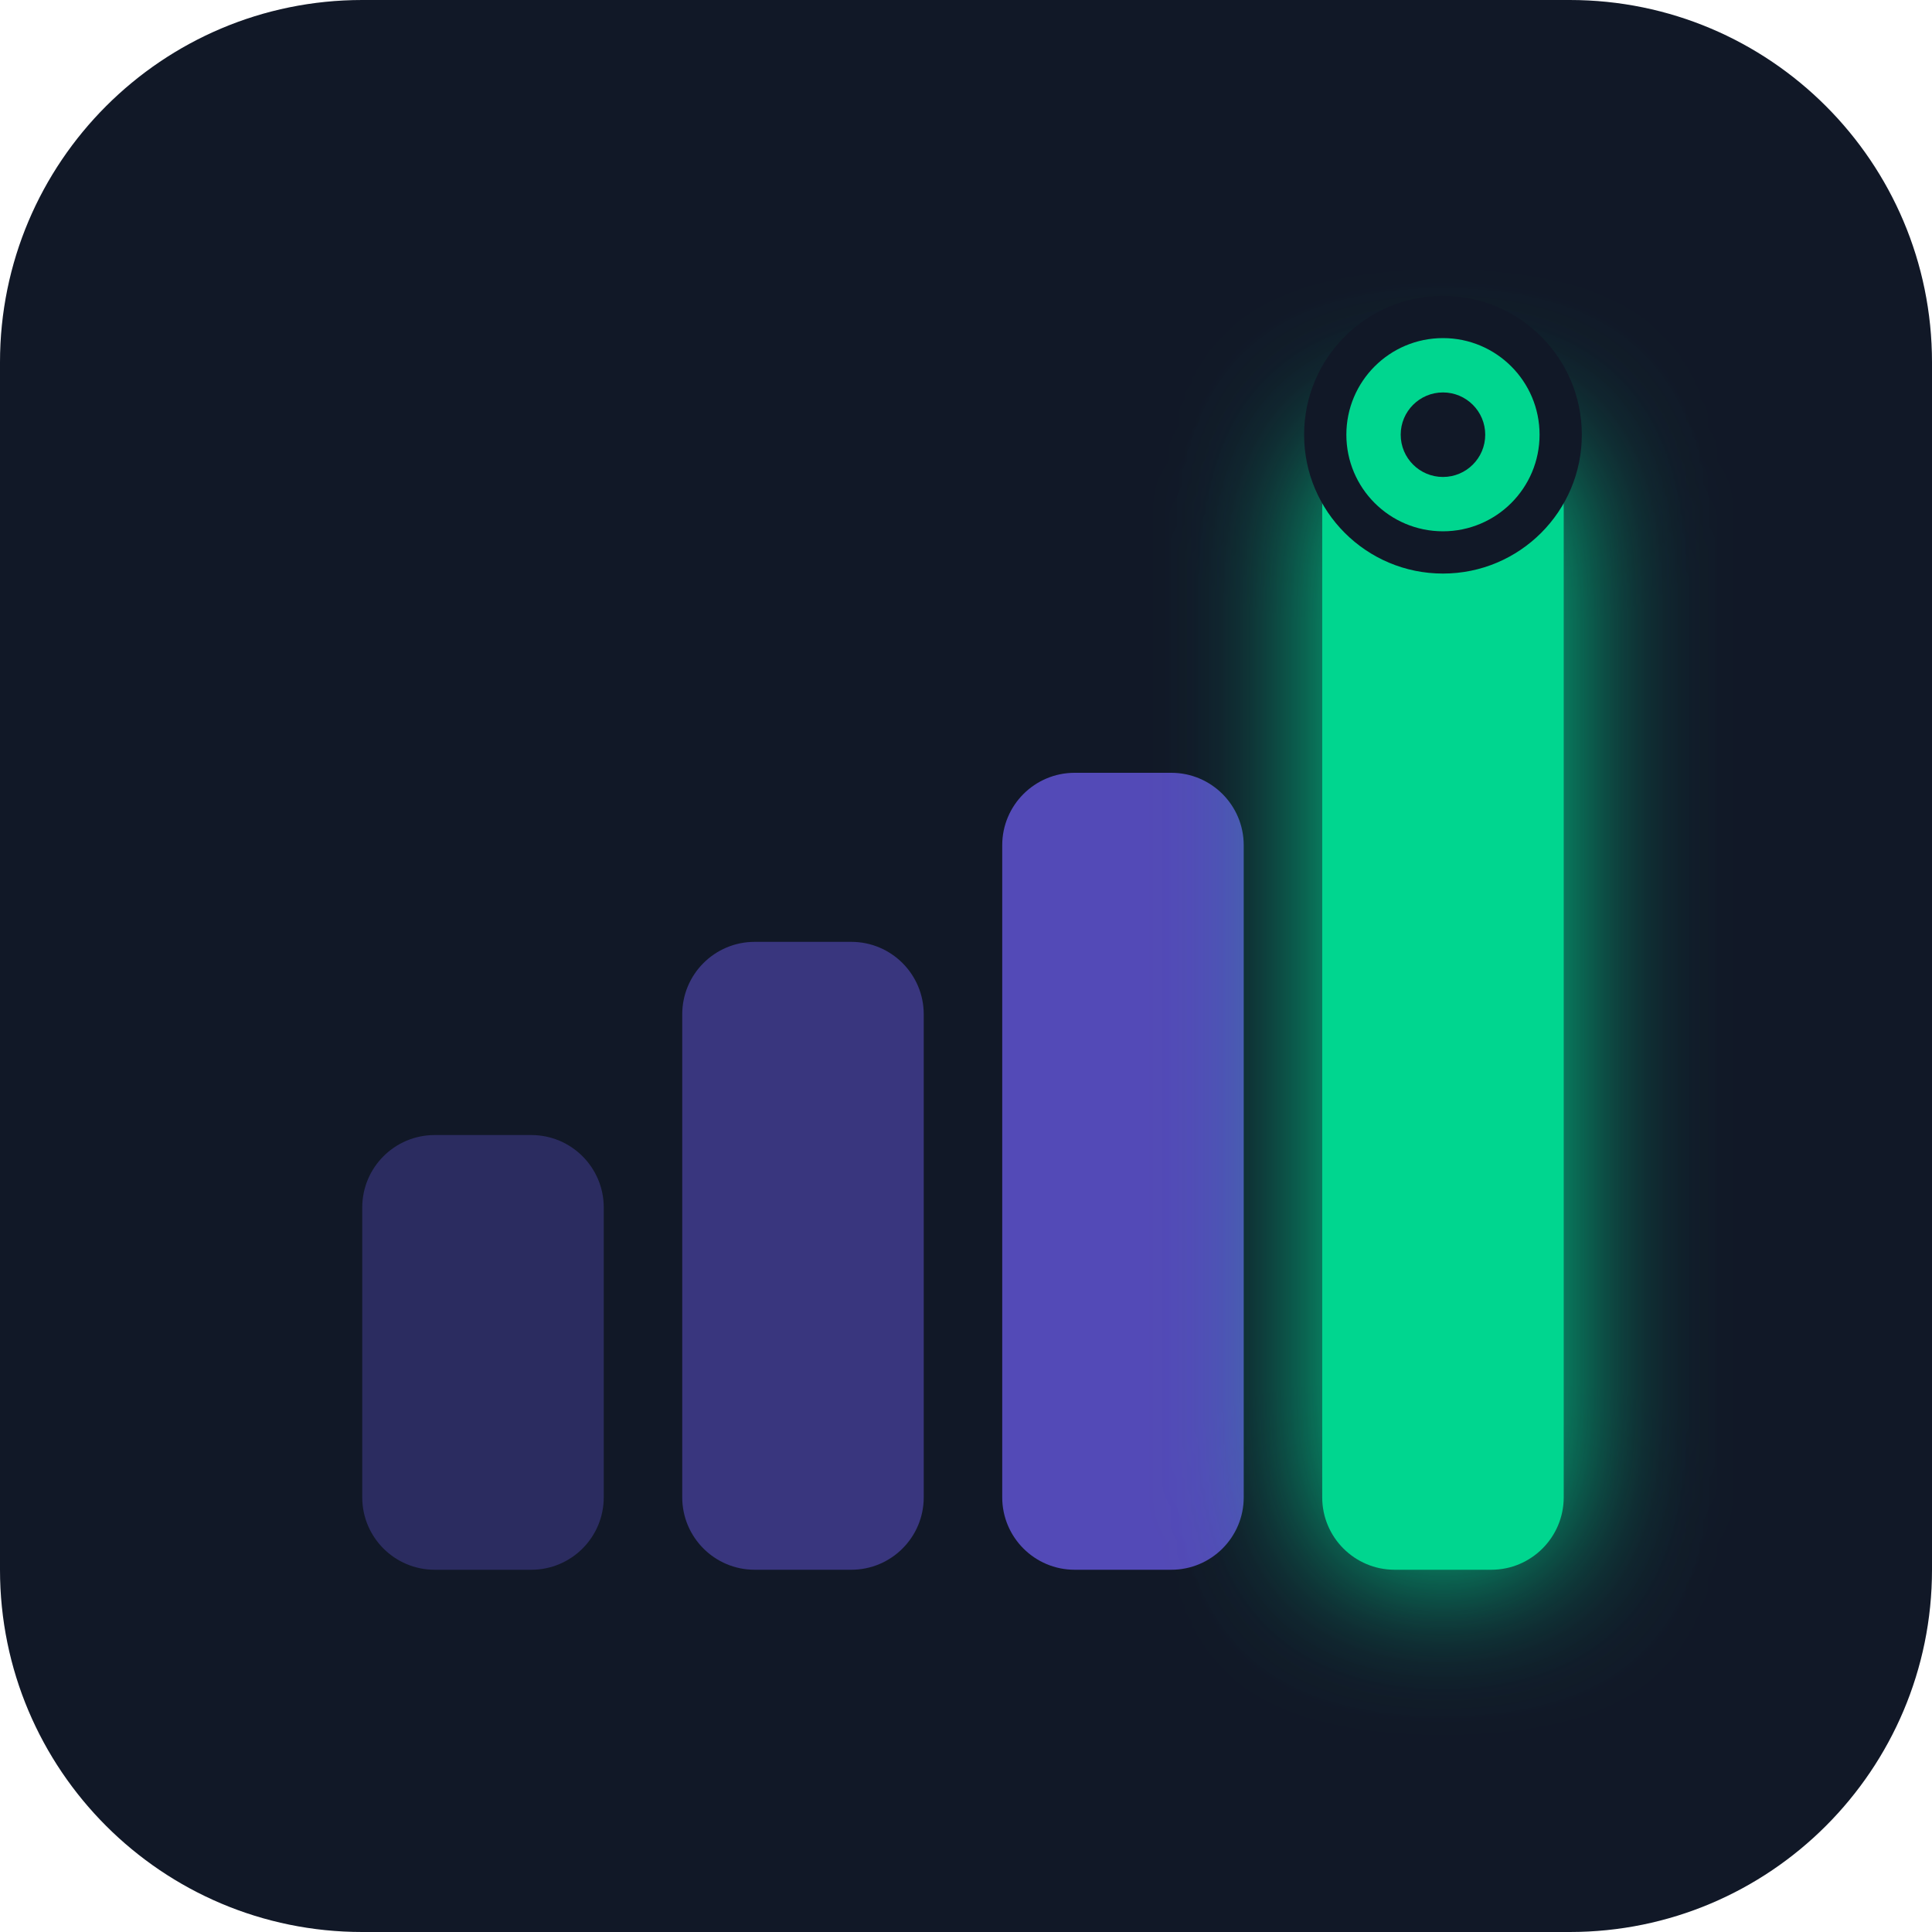
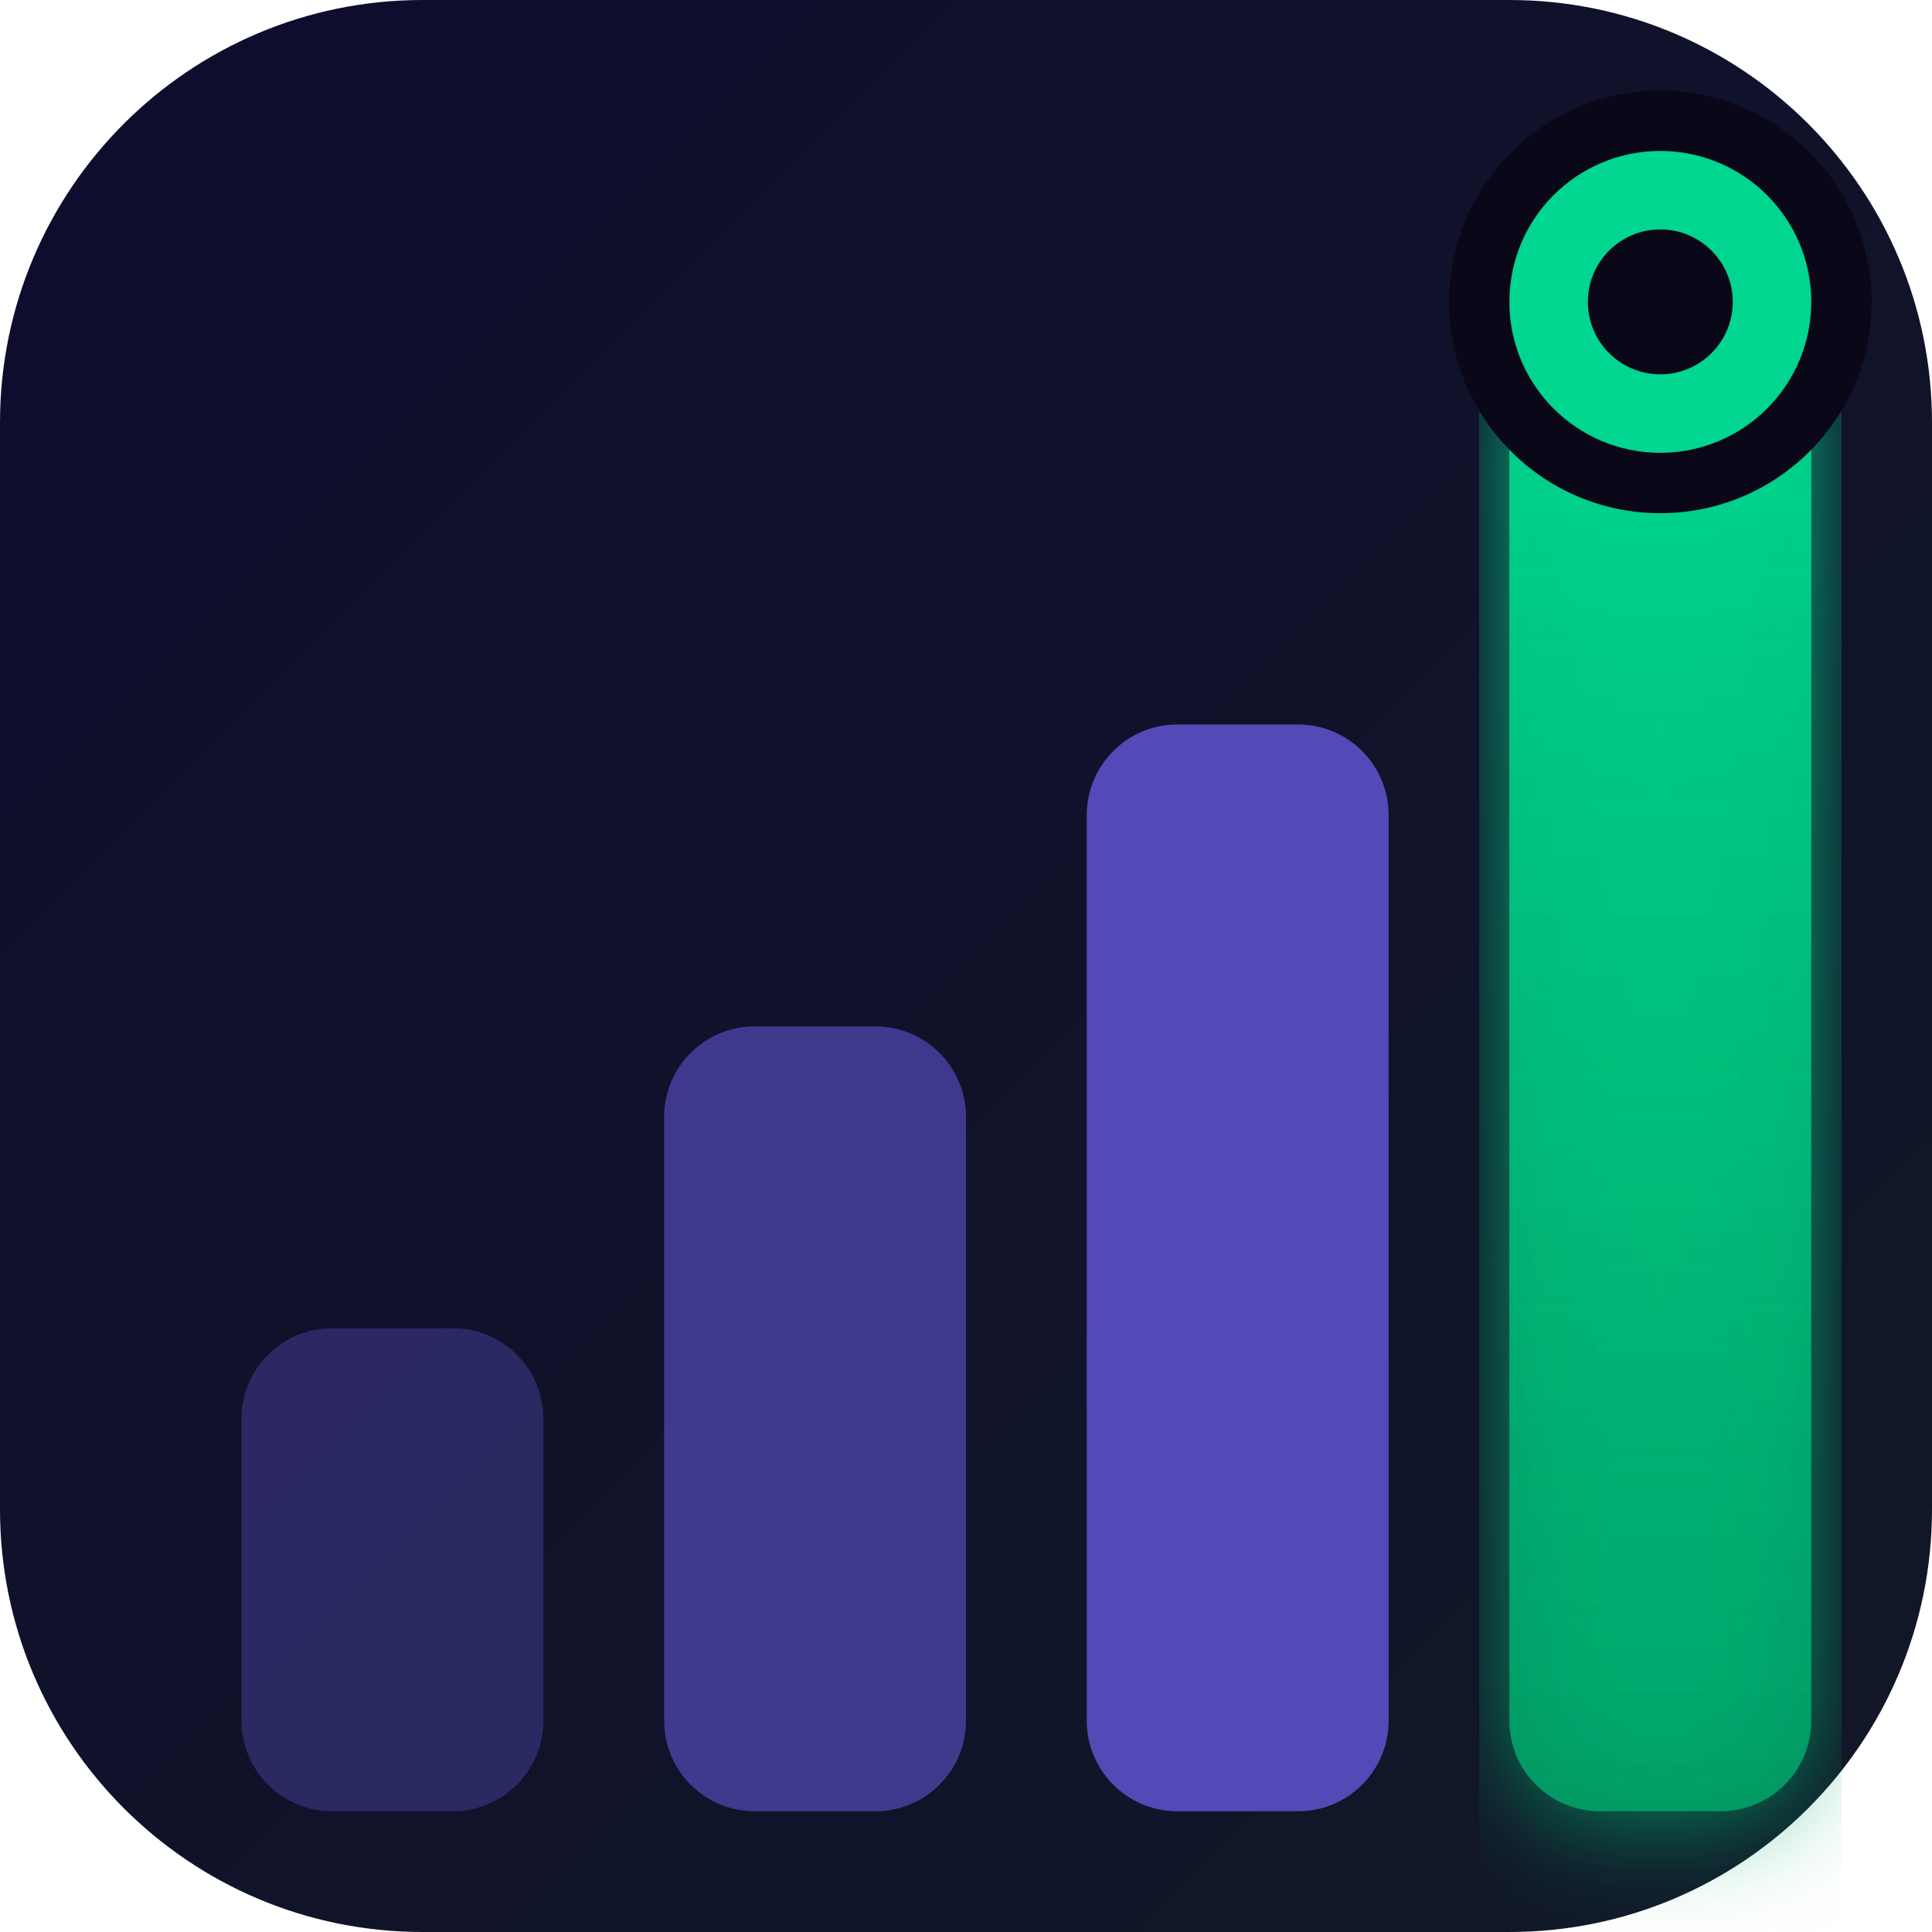
- <svg xmlns="http://www.w3.org/2000/svg" viewBox="0 0 32 32" width="32" height="32">
+ <svg xmlns="http://www.w3.org/2000/svg" viewBox="0 0 32 32">
  <defs>
-     <filter id="spike-glow-ico" x="-100%" y="-100%" width="300%" height="300%">
-       <feGaussianBlur stdDeviation="1.2" result="blur" />
+     <linearGradient id="bg" x1="0" y1="0" x2="1" y2="1">
+       <stop offset="0%" stop-color="#0F0C2E" />
+       <stop offset="100%" stop-color="#111827" />
+     </linearGradient>
+     <linearGradient id="sp" x1="0" y1="0" x2="0" y2="1">
+       <stop offset="0%" stop-color="#00D68F" />
+       <stop offset="100%" stop-color="#00A86B" stop-opacity="0.85" />
+     </linearGradient>
+     <filter id="g">
+       <feGaussianBlur stdDeviation="1" result="b" />
      <feMerge>
-         <feMergeNode in="blur" />
+         <feMergeNode in="b" />
        <feMergeNode in="SourceGraphic" />
      </feMerge>
    </filter>
  </defs>
-   <rect width="32" height="32" rx="6" fill="#111827" />
-   <g transform="translate(6,6)">
-     <rect x="0" y="12.8" width="4" height="7.2" rx="1.2" fill="#534AB7" opacity="0.4" />
-     <rect x="5.3" y="9.6" width="4" height="10.4" rx="1.2" fill="#534AB7" opacity="0.6" />
-     <rect x="10.6" y="6.8" width="4" height="13.2" rx="1.2" fill="#534AB7" />
-     <rect x="15.9" y="1.2" width="4" height="18.8" rx="1.2" fill="#00D68F" filter="url(#spike-glow-ico)" />
-     <circle cx="17.9" cy="1.2" r="2.3" fill="#111827" />
-     <circle cx="17.9" cy="1.2" r="1.6" fill="#00D68F" />
-     <circle cx="17.9" cy="1.2" r="0.7" fill="#111827" />
-   </g>
+   <rect width="32" height="32" rx="7" fill="url(#bg)" />
+   <rect x="4" y="22" width="5" height="8" rx="1.5" fill="#534AB7" opacity="0.4" />
+   <rect x="11" y="17" width="5" height="13" rx="1.5" fill="#534AB7" opacity="0.7" />
+   <rect x="18" y="12" width="5" height="18" rx="1.5" fill="#534AB7" />
+   <rect x="25" y="5" width="5" height="25" rx="1.5" fill="url(#sp)" filter="url(#g)" />
+   <circle cx="27.5" cy="5" r="3.5" fill="#0A0818" />
+   <circle cx="27.5" cy="5" r="2.5" fill="#00D68F" />
+   <circle cx="27.5" cy="5" r="1.2" fill="#0A0818" />
</svg>
